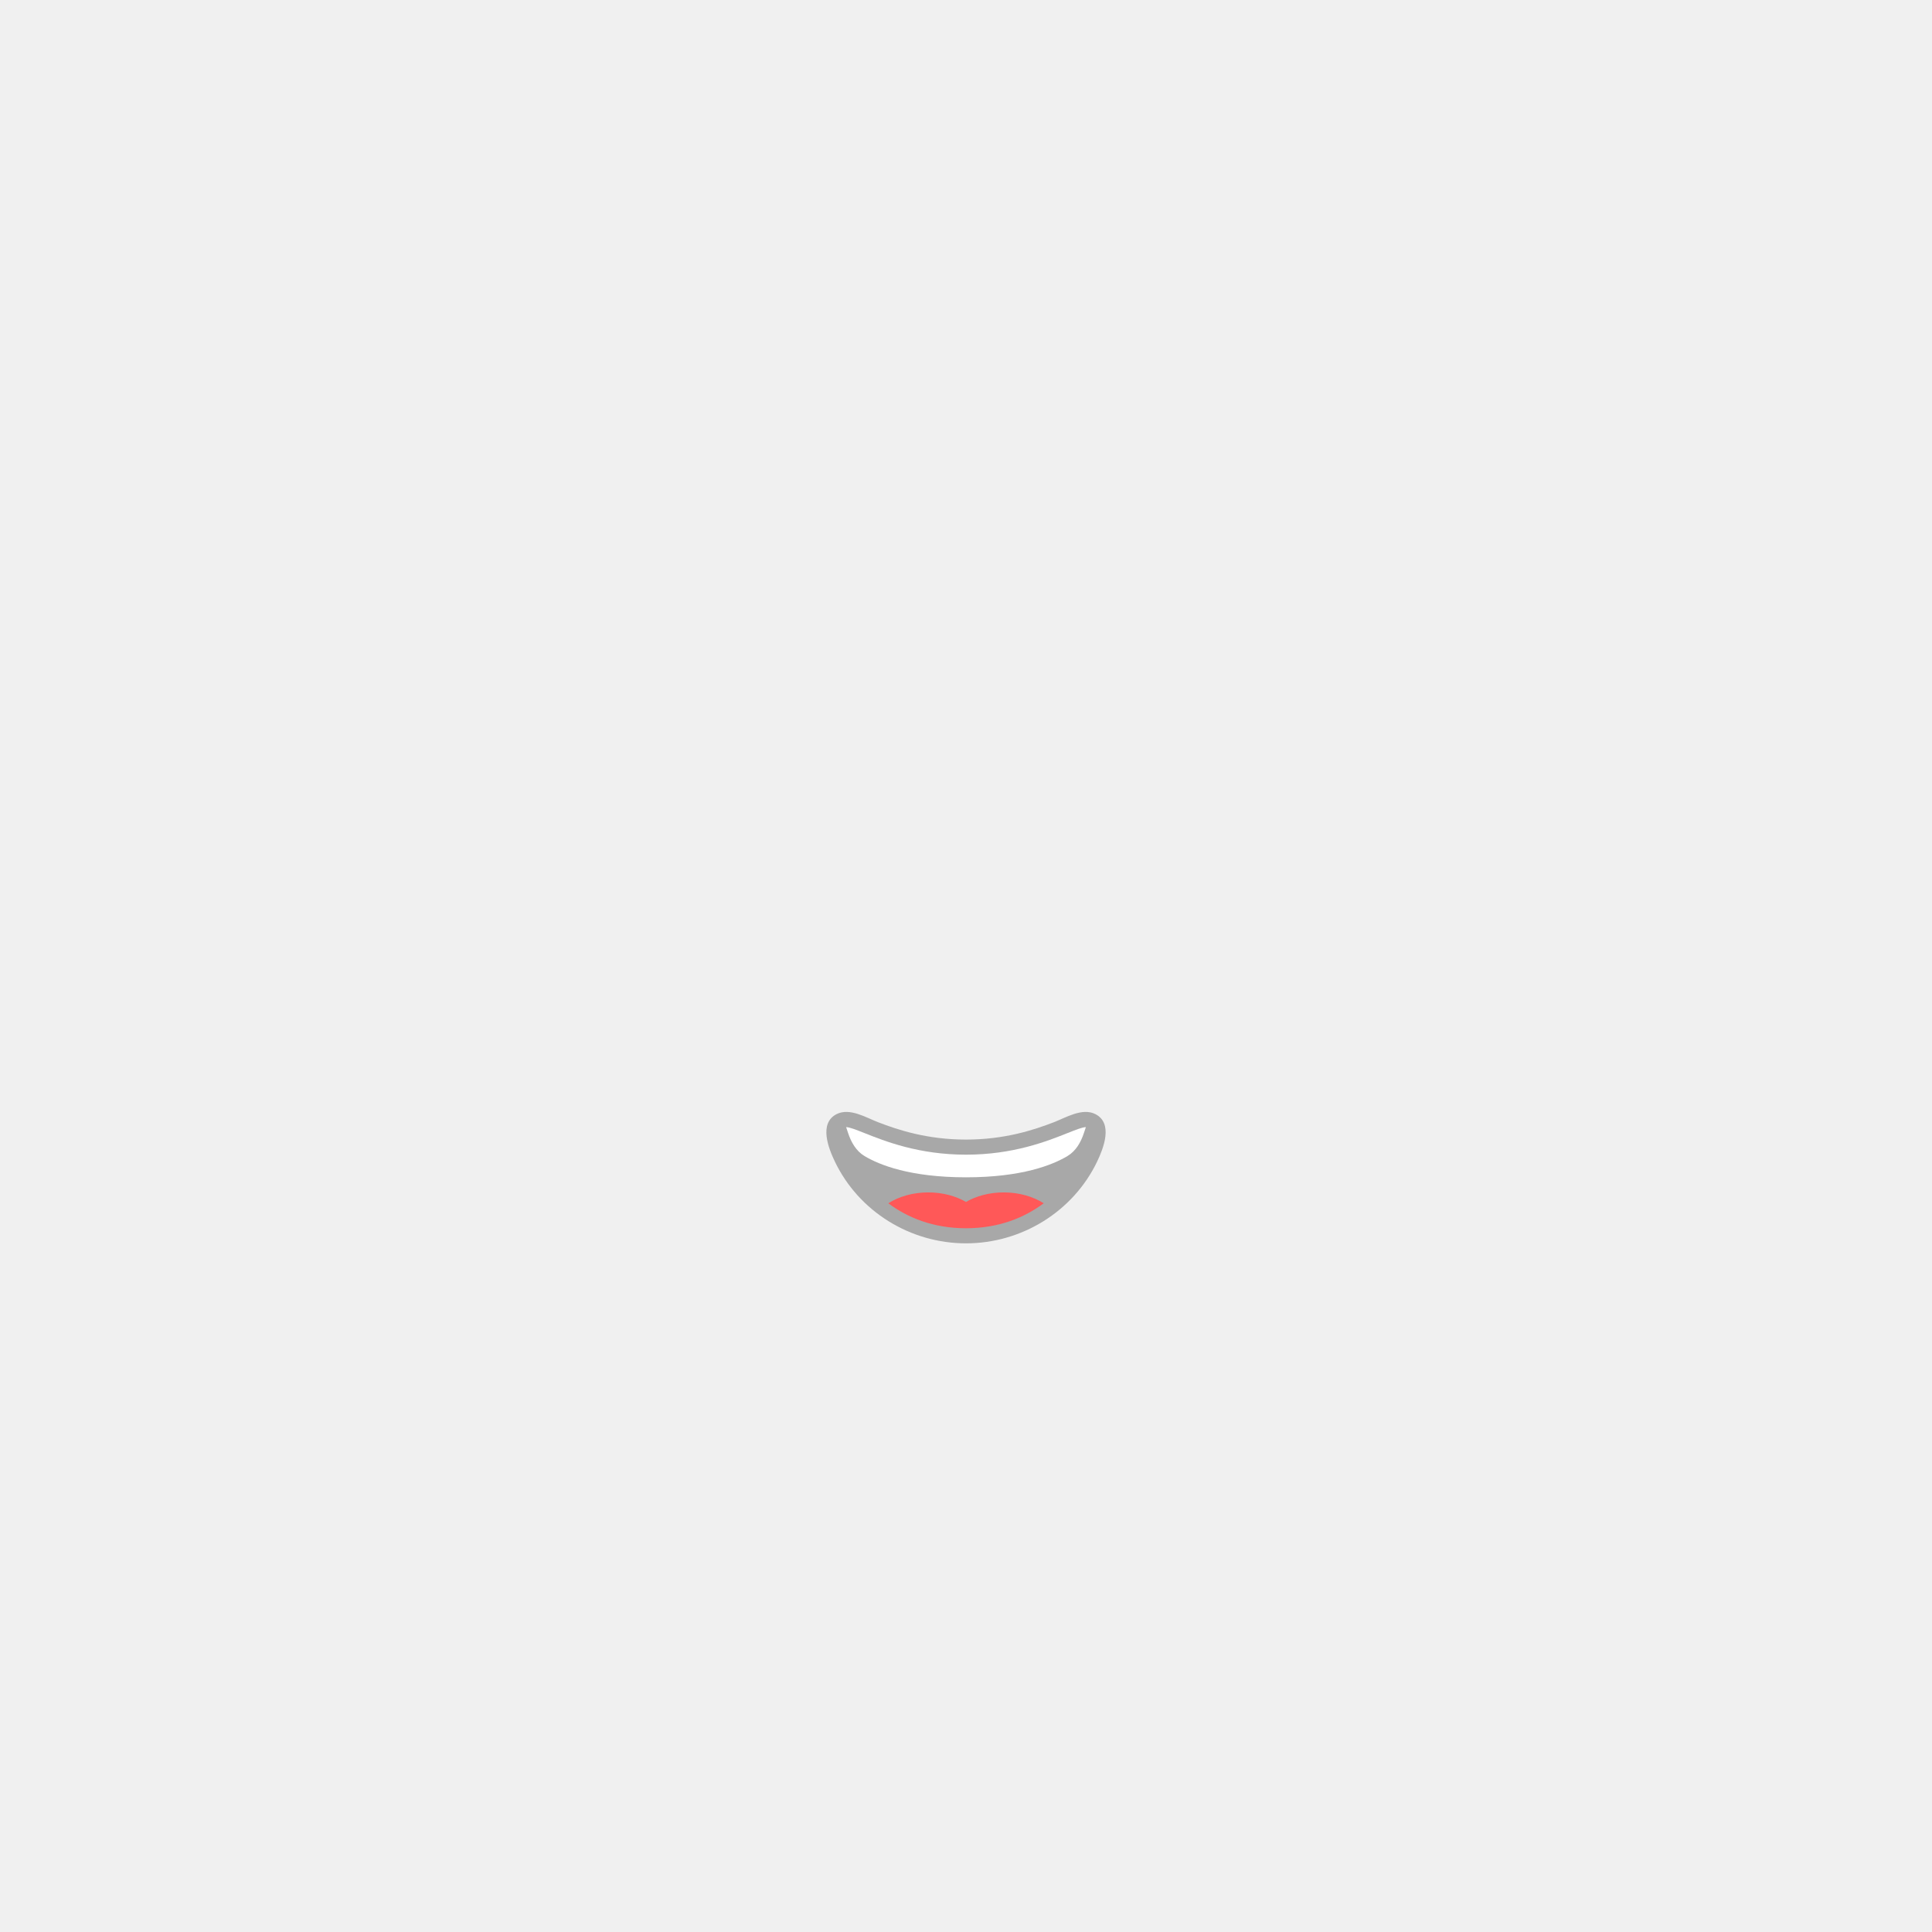
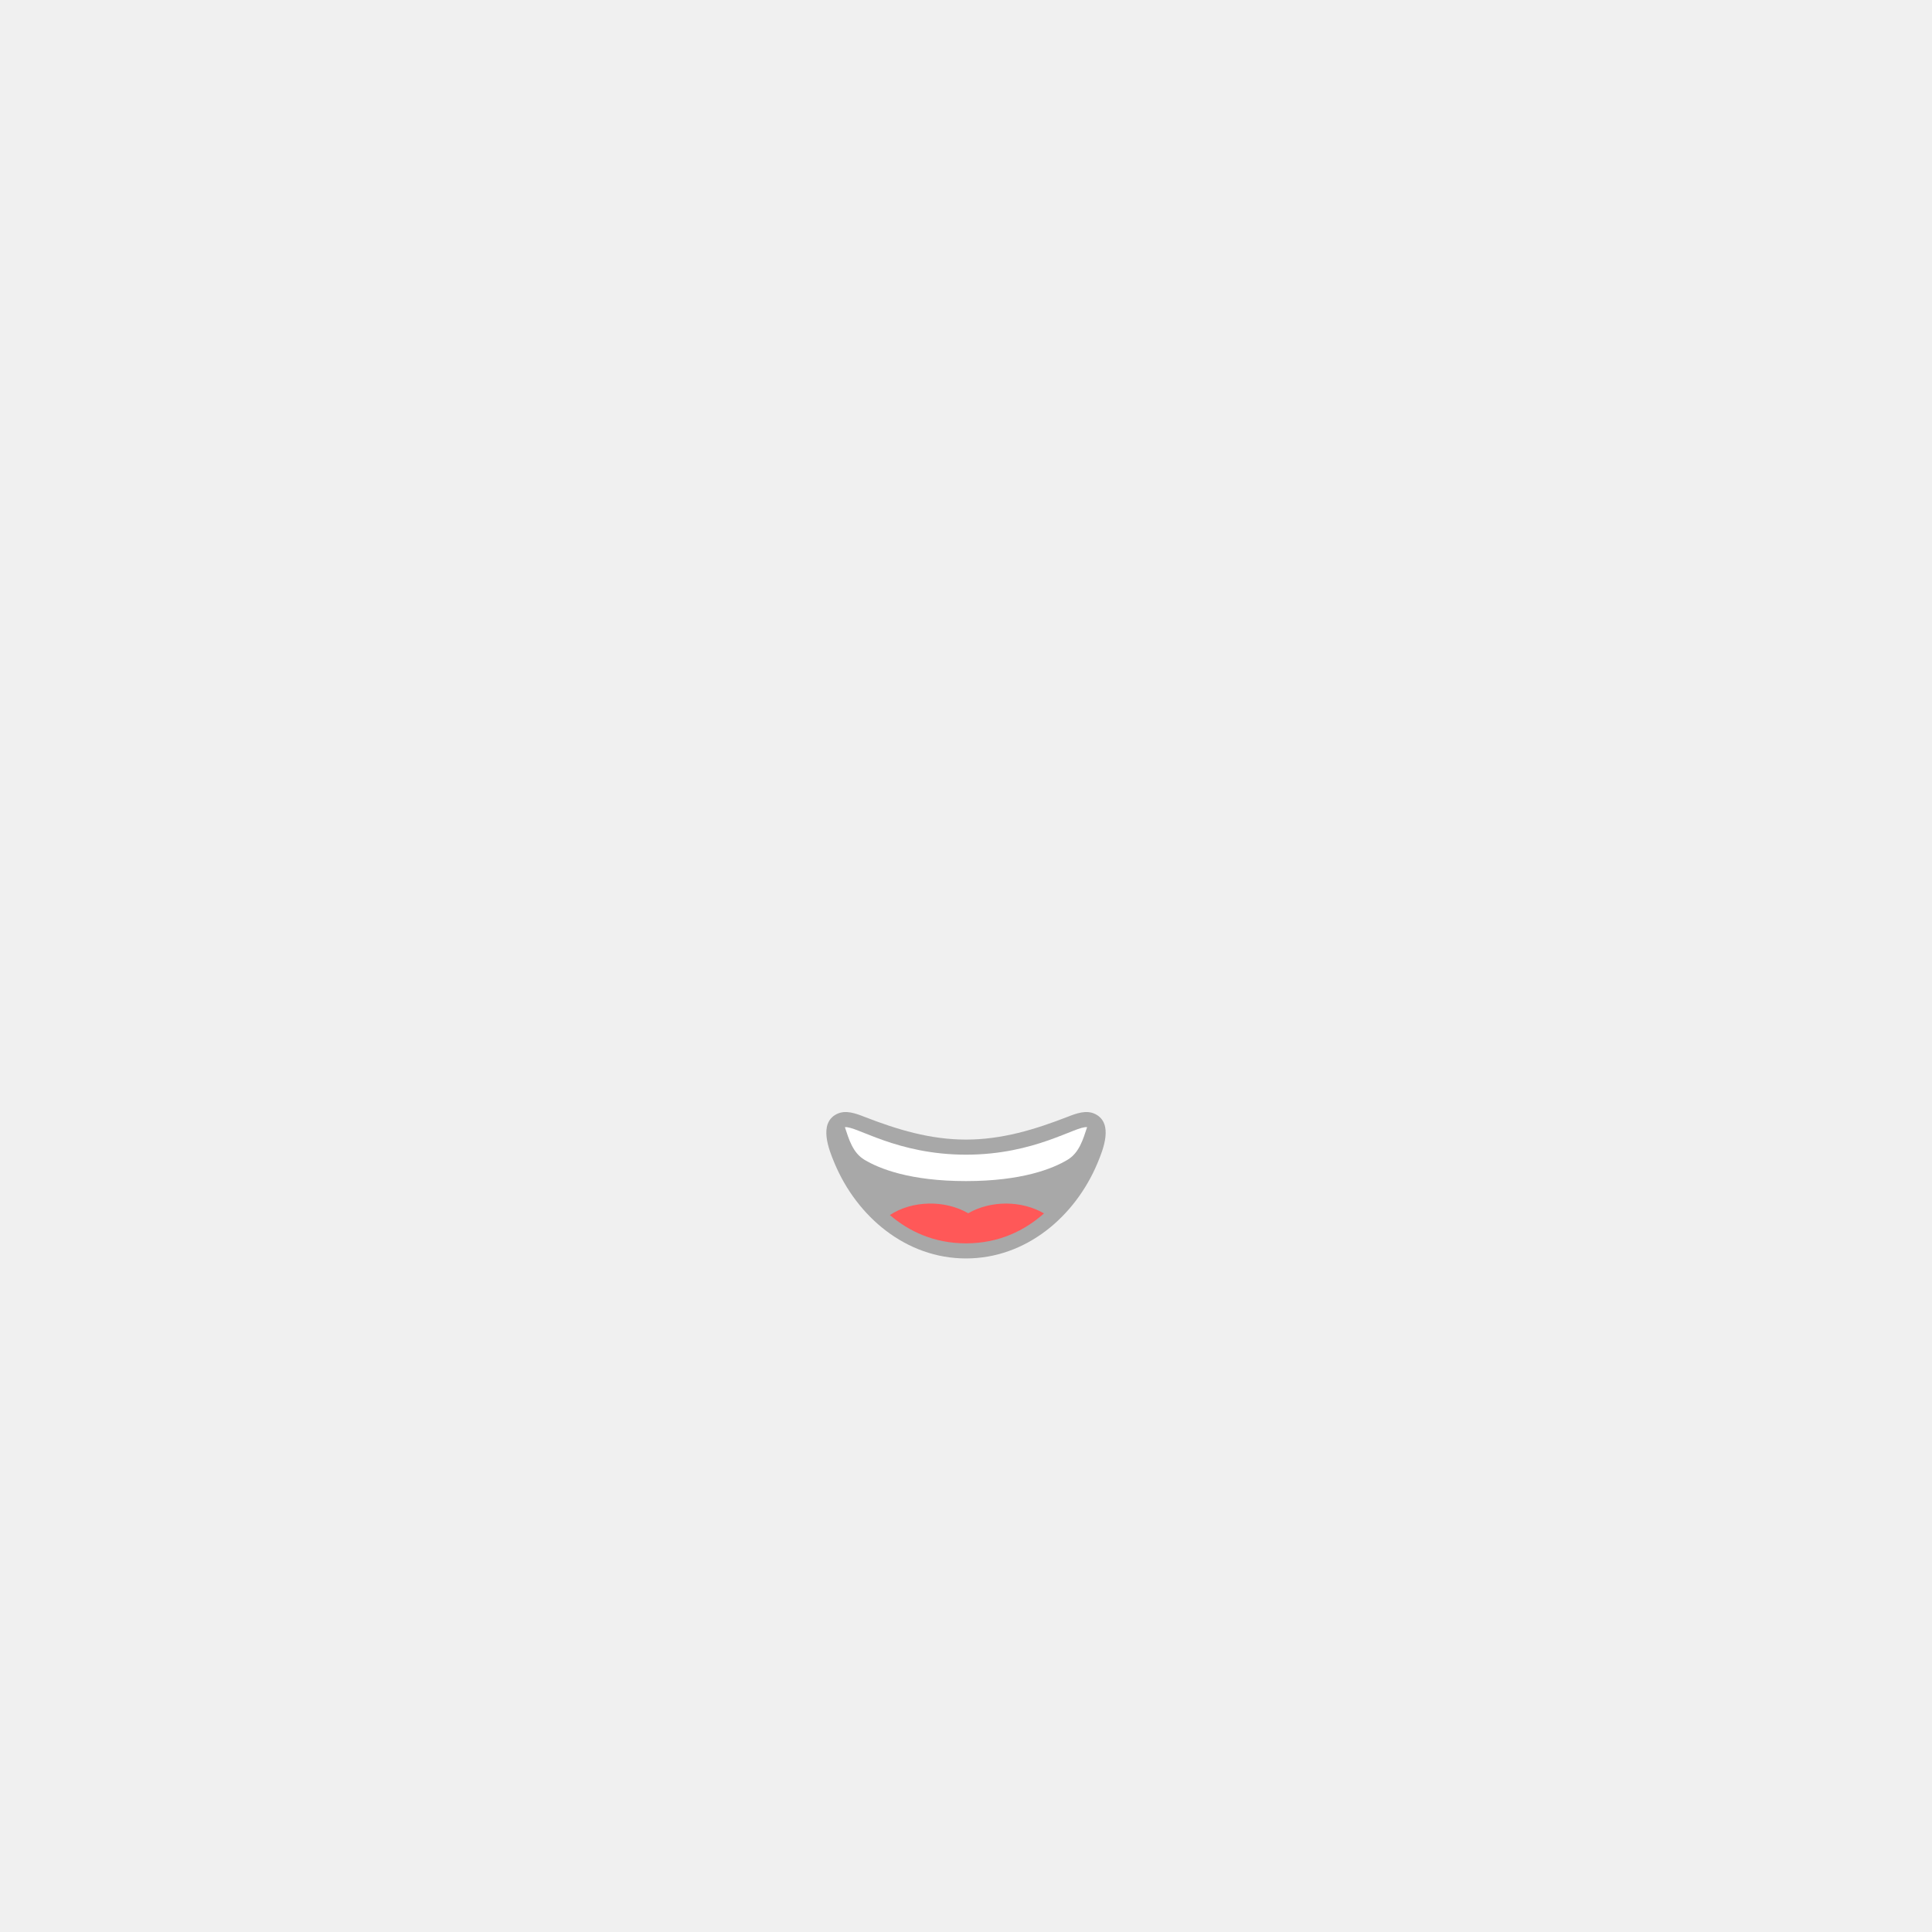
<svg xmlns="http://www.w3.org/2000/svg" viewBox="0 0 512 512" fill="none">
-   <path fill-rule="evenodd" clip-rule="evenodd" d="M255.999 329.5C270.731 329.5 284.391 321.102 290.755 307.822C292.436 304.312 295.046 297.712 290.321 295.269C286.855 293.477 282.492 296.164 279.308 297.394C274.027 299.434 266.301 302 255.999 302C245.697 302 237.972 299.434 232.691 297.394C229.507 296.164 225.144 293.477 221.678 295.269C216.954 297.712 219.562 304.312 221.244 307.822C227.607 321.102 241.268 329.5 255.999 329.5Z" fill="black" fill-opacity="0.299" />
-   <path fill-rule="evenodd" clip-rule="evenodd" d="M287.768 298.699L287.239 300.286C286.421 302.739 285.119 305.031 282.901 306.36C278.962 308.72 270.821 312 256.003 312C241.189 312 233.047 308.722 229.106 306.363C226.884 305.033 225.579 302.736 224.761 300.28L224.234 298.699C225.242 298.741 226.868 299.388 229.111 300.282C234.504 302.43 243.467 306 256.001 306C268.534 306 277.498 302.43 282.891 300.282C285.135 299.388 286.761 298.741 287.768 298.699Z" fill="white" />
-   <path fill-rule="evenodd" clip-rule="evenodd" d="M276.593 318.881C271.499 322.682 264.711 325.5 255.998 325.5C247.286 325.5 240.498 322.683 235.405 318.882C238.227 317.089 241.937 316 246 316C249.784 316 253.261 316.944 256 318.522C258.739 316.944 262.216 316 266 316C270.062 316 273.771 317.088 276.593 318.881Z" fill="#FF5858" />
+   <path d="M290.321 295.27C287.924 294.03 285.225 295.074 282.911 295.973C274.179 299.363 265.5 302.001 255.999 302.001C246.498 302.001 237.819 299.363 229.088 295.973C226.774 295.074 224.075 294.03 221.678 295.27C216.882 297.75 219.647 304.652 221.162 308.266C227.101 322.433 240.092 333.501 255.999 333.501C271.907 333.501 284.897 322.432 290.836 308.266C292.351 304.652 295.117 297.75 290.321 295.27Z" fill="black" fill-opacity="0.299" />
+   <path fill-rule="evenodd" clip-rule="evenodd" d="M288.097 298.71C287.018 301.947 286.026 305.489 282.9 307.361C278.961 309.72 270.821 313 256.002 313C241.189 313 233.047 309.723 229.105 307.363C225.977 305.491 224.983 301.949 223.904 298.71C226.943 298.341 237.64 306.001 255.999 306.001C274.363 306.001 285.062 298.337 288.097 298.71Z" fill="white" />
+   <path fill-rule="evenodd" clip-rule="evenodd" d="M276.676 321.568C271.574 326.097 264.76 329.5 256 329.5C247.522 329.5 240.865 326.311 235.82 321.999C241.798 318.082 250.426 317.967 256.597 321.522C262.552 318.09 270.737 318.102 276.676 321.568Z" fill="#FF5858" />
</svg>
